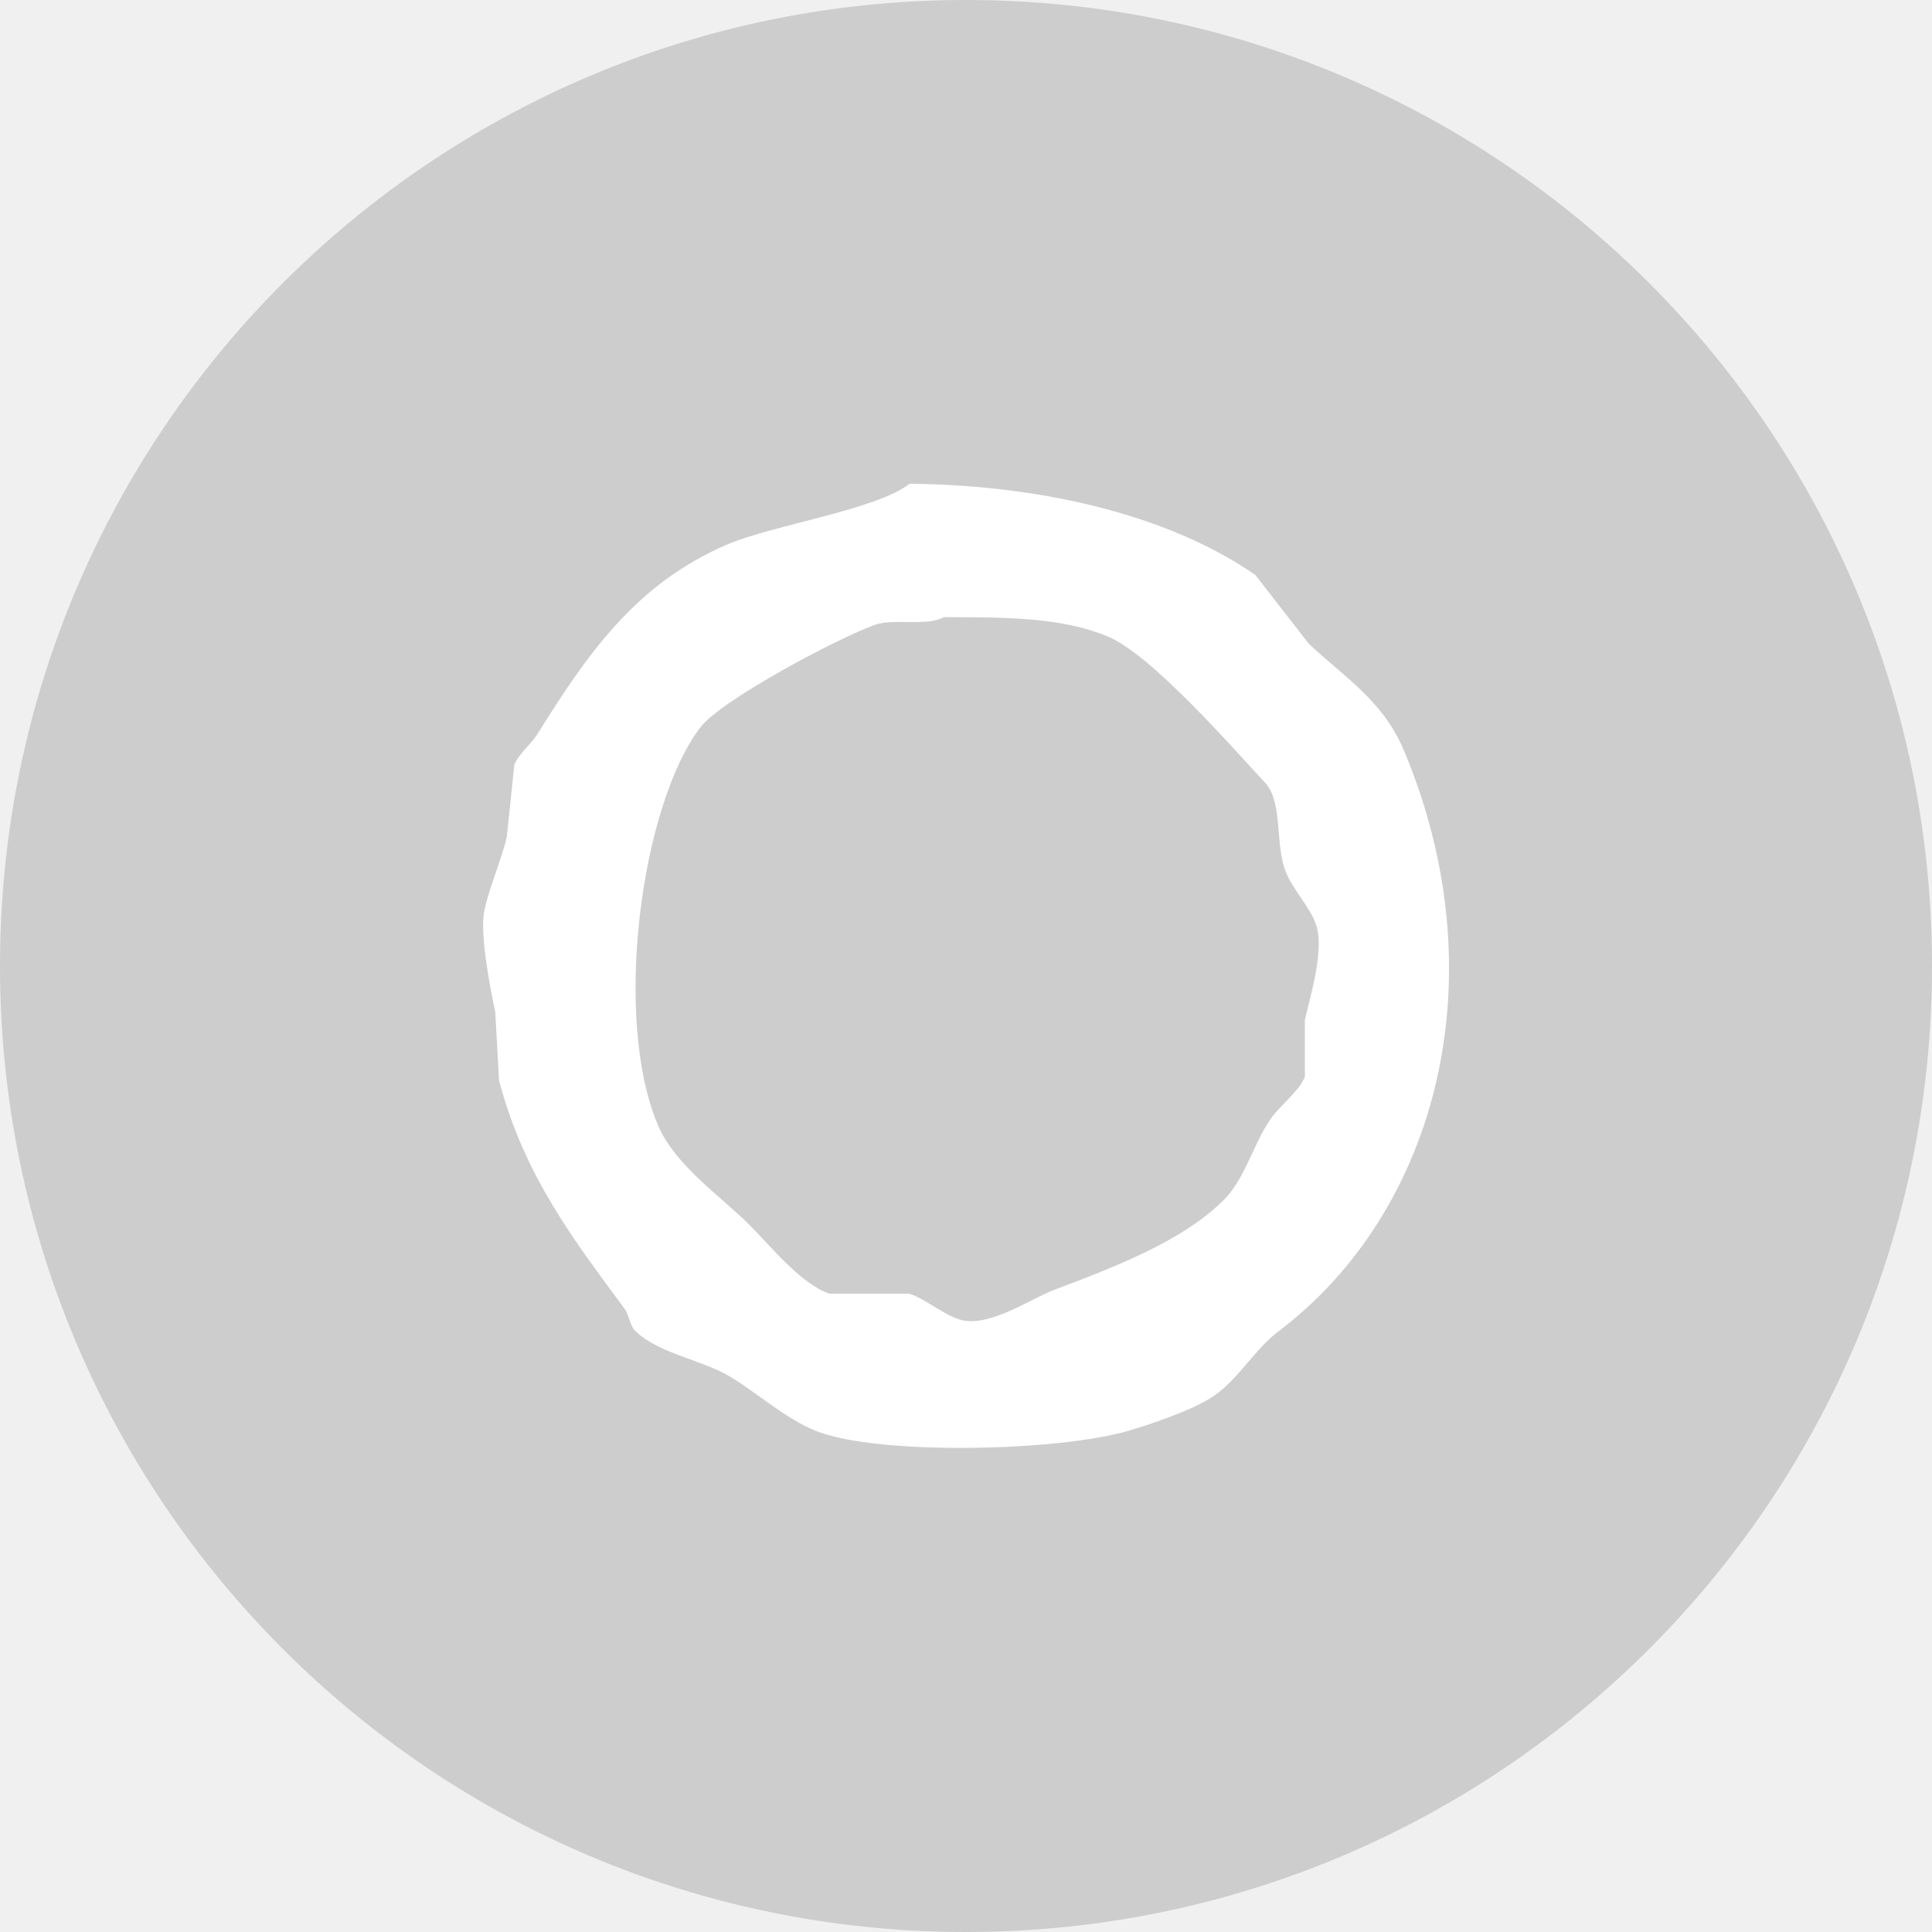
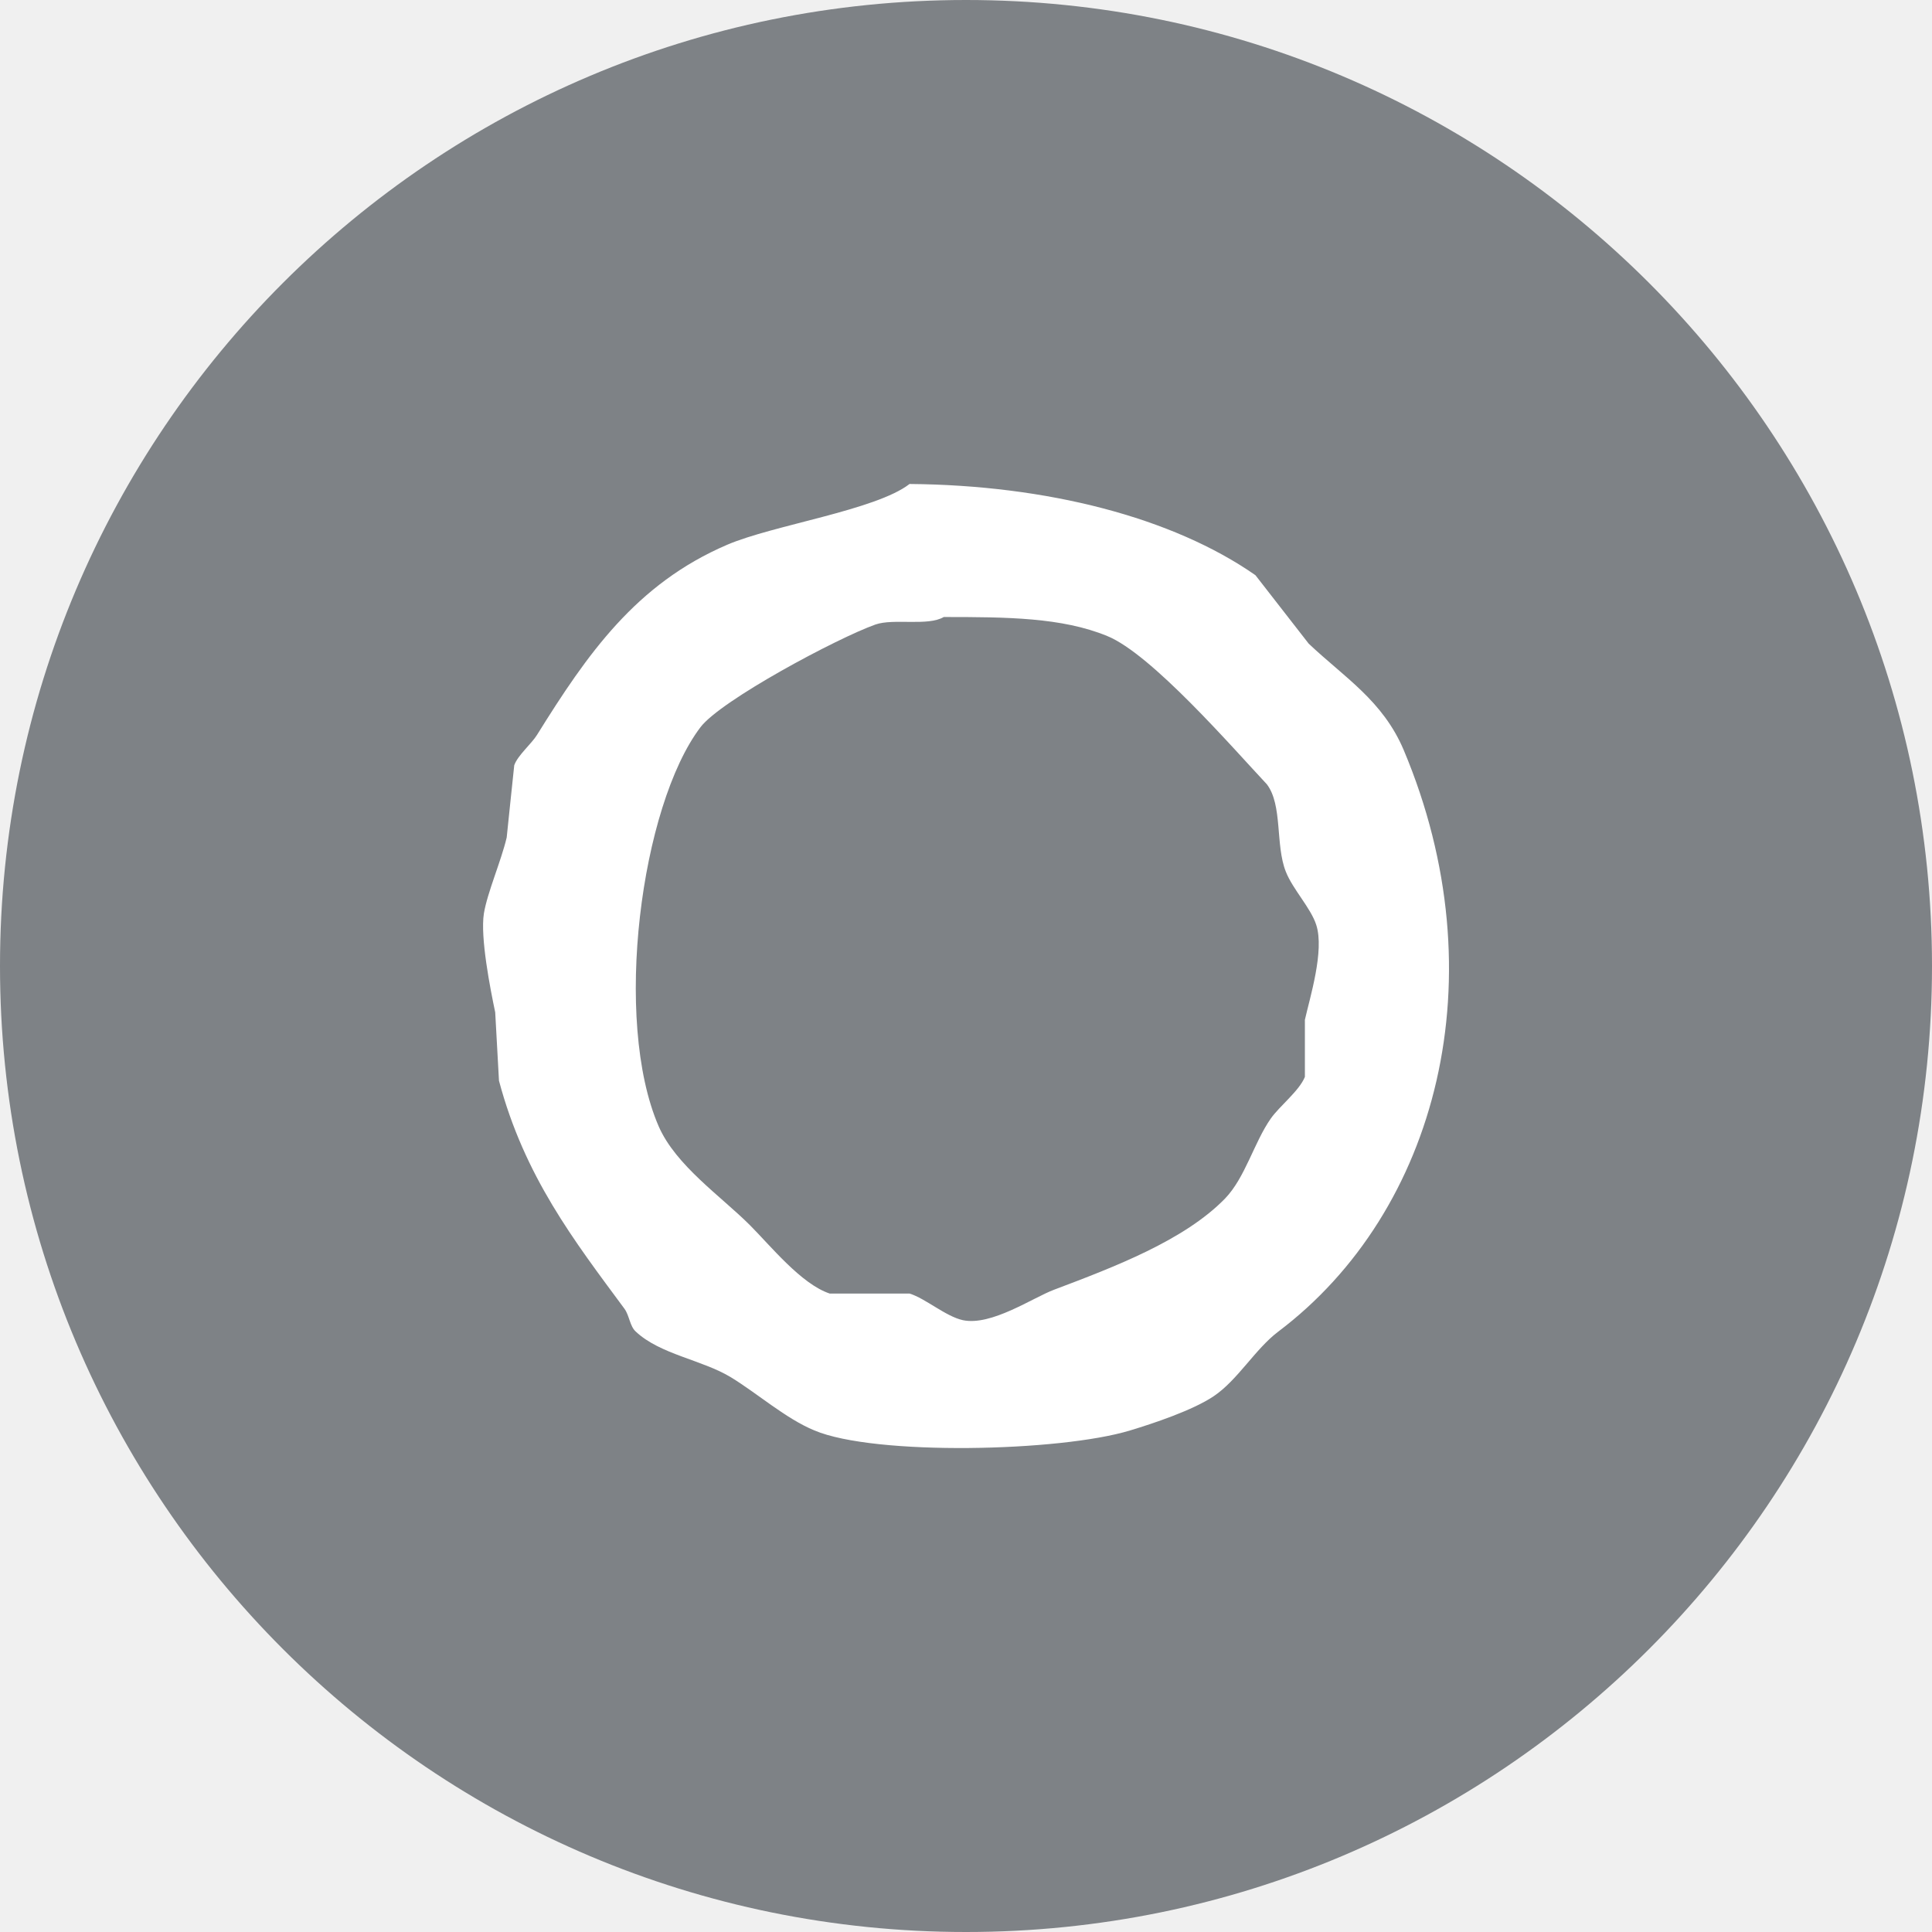
<svg xmlns="http://www.w3.org/2000/svg" viewBox="0 0 1024 1024">
-   <circle cx="512" cy="512" r="512" style="fill:#cdcdcd" />
-   <path d="M744 397.5c-11.1-26.2-31.4-38.5-50.4-56.4-9.5-12.1-18.7-24.2-28.2-36.3-43.9-30.6-110.4-47.7-183.3-48.4-17.9 13.9-72.3 21.8-96.7 32.2-48.4 20.8-74.1 58-100.7 100.7-2.8 4.6-10.3 10.9-12.1 16.1-1.4 12.7-2.6 25.6-4 38.3-3 12.7-10.3 29.2-12.1 40.3-2 12.7 3.4 40.1 6 52.4.6 12.1 1.4 24.2 2 36.3 13.5 50.8 39.7 84.6 66.5 120.9 2.6 3.6 2.8 9.3 6 12.1 12.9 12.1 35.1 14.9 50.4 24.2 13.9 8.5 29.2 22 44.3 28.2 32 13.5 130.1 11.3 167.2 0 12.1-3.6 33.2-10.7 44.3-18.1 12.7-8.5 22-25 34.2-34.2 84.5-63.7 117.2-188.2 66.6-308.3zm-52.4 143.1v30.2c-3 7.5-13.5 15.5-18.1 22.2-8.9 12.7-13.5 31.2-24.2 42.3-21.6 22.2-58.6 36.3-90.7 48.4-11.3 4.2-33.2 19.3-48.4 16.1-9.1-2-19.7-11.5-28.2-14.1h-42.3c-15.1-5-31.4-25.4-42.3-36.3-15.3-15.3-39.3-31.6-48.4-52.4-24.4-56.2-9.5-169.8 22.2-211.5 10.9-14.3 72.3-47.1 92.7-54.4 9.7-3.4 27.8 1 36.3-4 33.4 0 62.7.2 86.6 10.1 23.4 9.5 66.3 59 84.6 78.6 8.5 11.1 4.4 32.2 10.1 46.3 3.6 9.3 13.3 19.3 16.1 28.2 4.5 13.6-3.4 38.6-6 50.3z" style="fill:#fff" />
+   <circle cx="512" cy="512" r="512" style="fill:#7e8286" />
+   <path d="M744 397.55c-11.08-26.19-31.43-38.48-50.37-56.41-9.48-12.14-18.75-24.14-28.22-36.27-43.92-30.62-110.4-47.75-183.33-48.35-17.93 13.9-72.33 21.76-96.7 32.23-48.35 20.75-74.14 58-100.73 100.73-2.82 4.63-10.27 10.88-12.09 16.12-1.41 12.69-2.62 25.59-4 38.28-3 12.69-10.27 29.21-12.09 40.29-2 12.69 3.42 40.09 6 52.38.6 12.09 1.41 24.18 2 36.26C278 623.59 304.19 657.44 331 693.7c2.62 3.63 2.82 9.27 6 12.09 12.89 12.09 35.05 14.91 50.37 24.18 13.9 8.46 29.21 22 44.32 28.21 32 13.5 130.15 11.28 167.22 0 12.09-3.63 33.24-10.68 44.32-18.13 12.69-8.46 22-25 34.25-34.25 84.43-63.67 117.07-188.18 66.52-308.25zm-52.38 143v30.22c-3 7.45-13.5 15.51-18.13 22.16-8.86 12.69-13.5 31.23-24.18 42.31-21.56 22.16-58.63 36.26-90.66 48.35-11.28 4.23-33.24 19.34-48.35 16.12-9.07-2-19.74-11.48-28.21-14.1h-42.32c-15.11-5-31.43-25.38-42.31-36.26-15.31-15.31-39.29-31.63-48.35-52.38-24.38-56.21-9.47-169.84 22.16-211.54 10.88-14.3 72.33-47.14 92.67-54.4 9.67-3.42 27.8 1 36.26-4 33.44 0 62.66.2 86.63 10.07 23.37 9.47 66.28 59 84.62 78.57 8.46 11.08 4.43 32.23 10.07 46.34 3.63 9.27 13.3 19.34 16.12 28.21 4.44 13.7-3.42 38.68-6.04 50.37z" style="fill:#fff" />
</svg>
